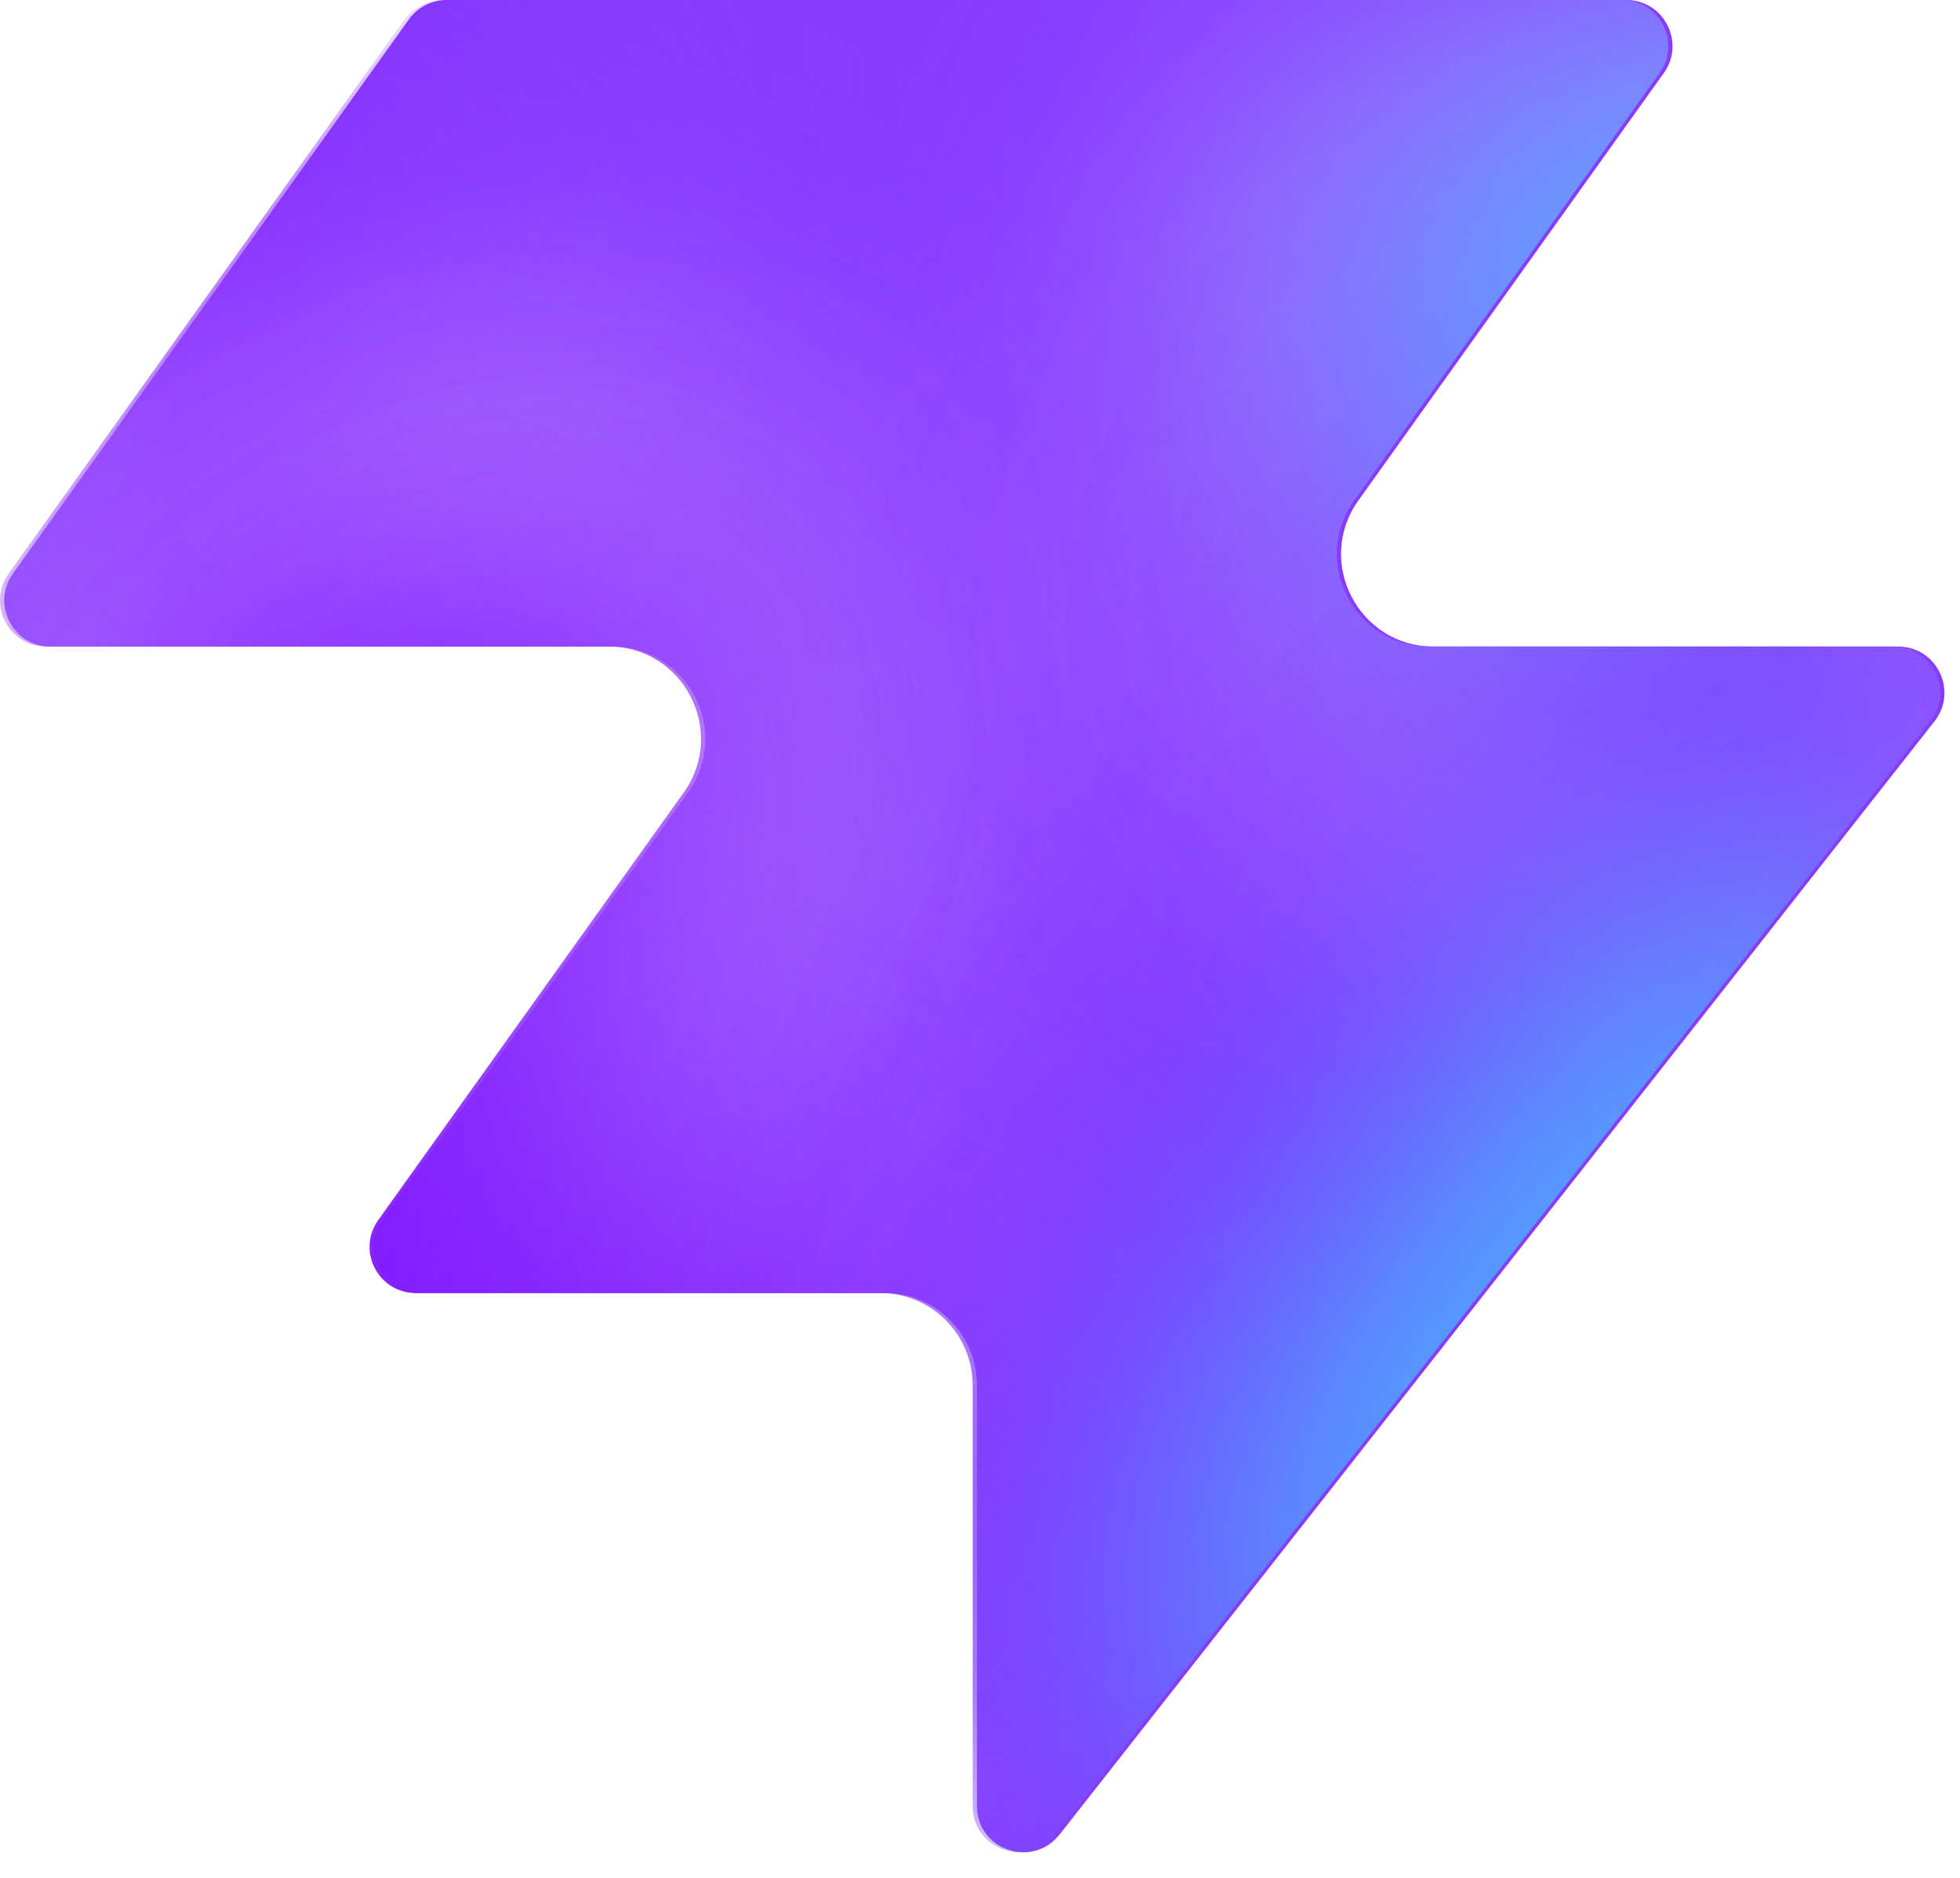
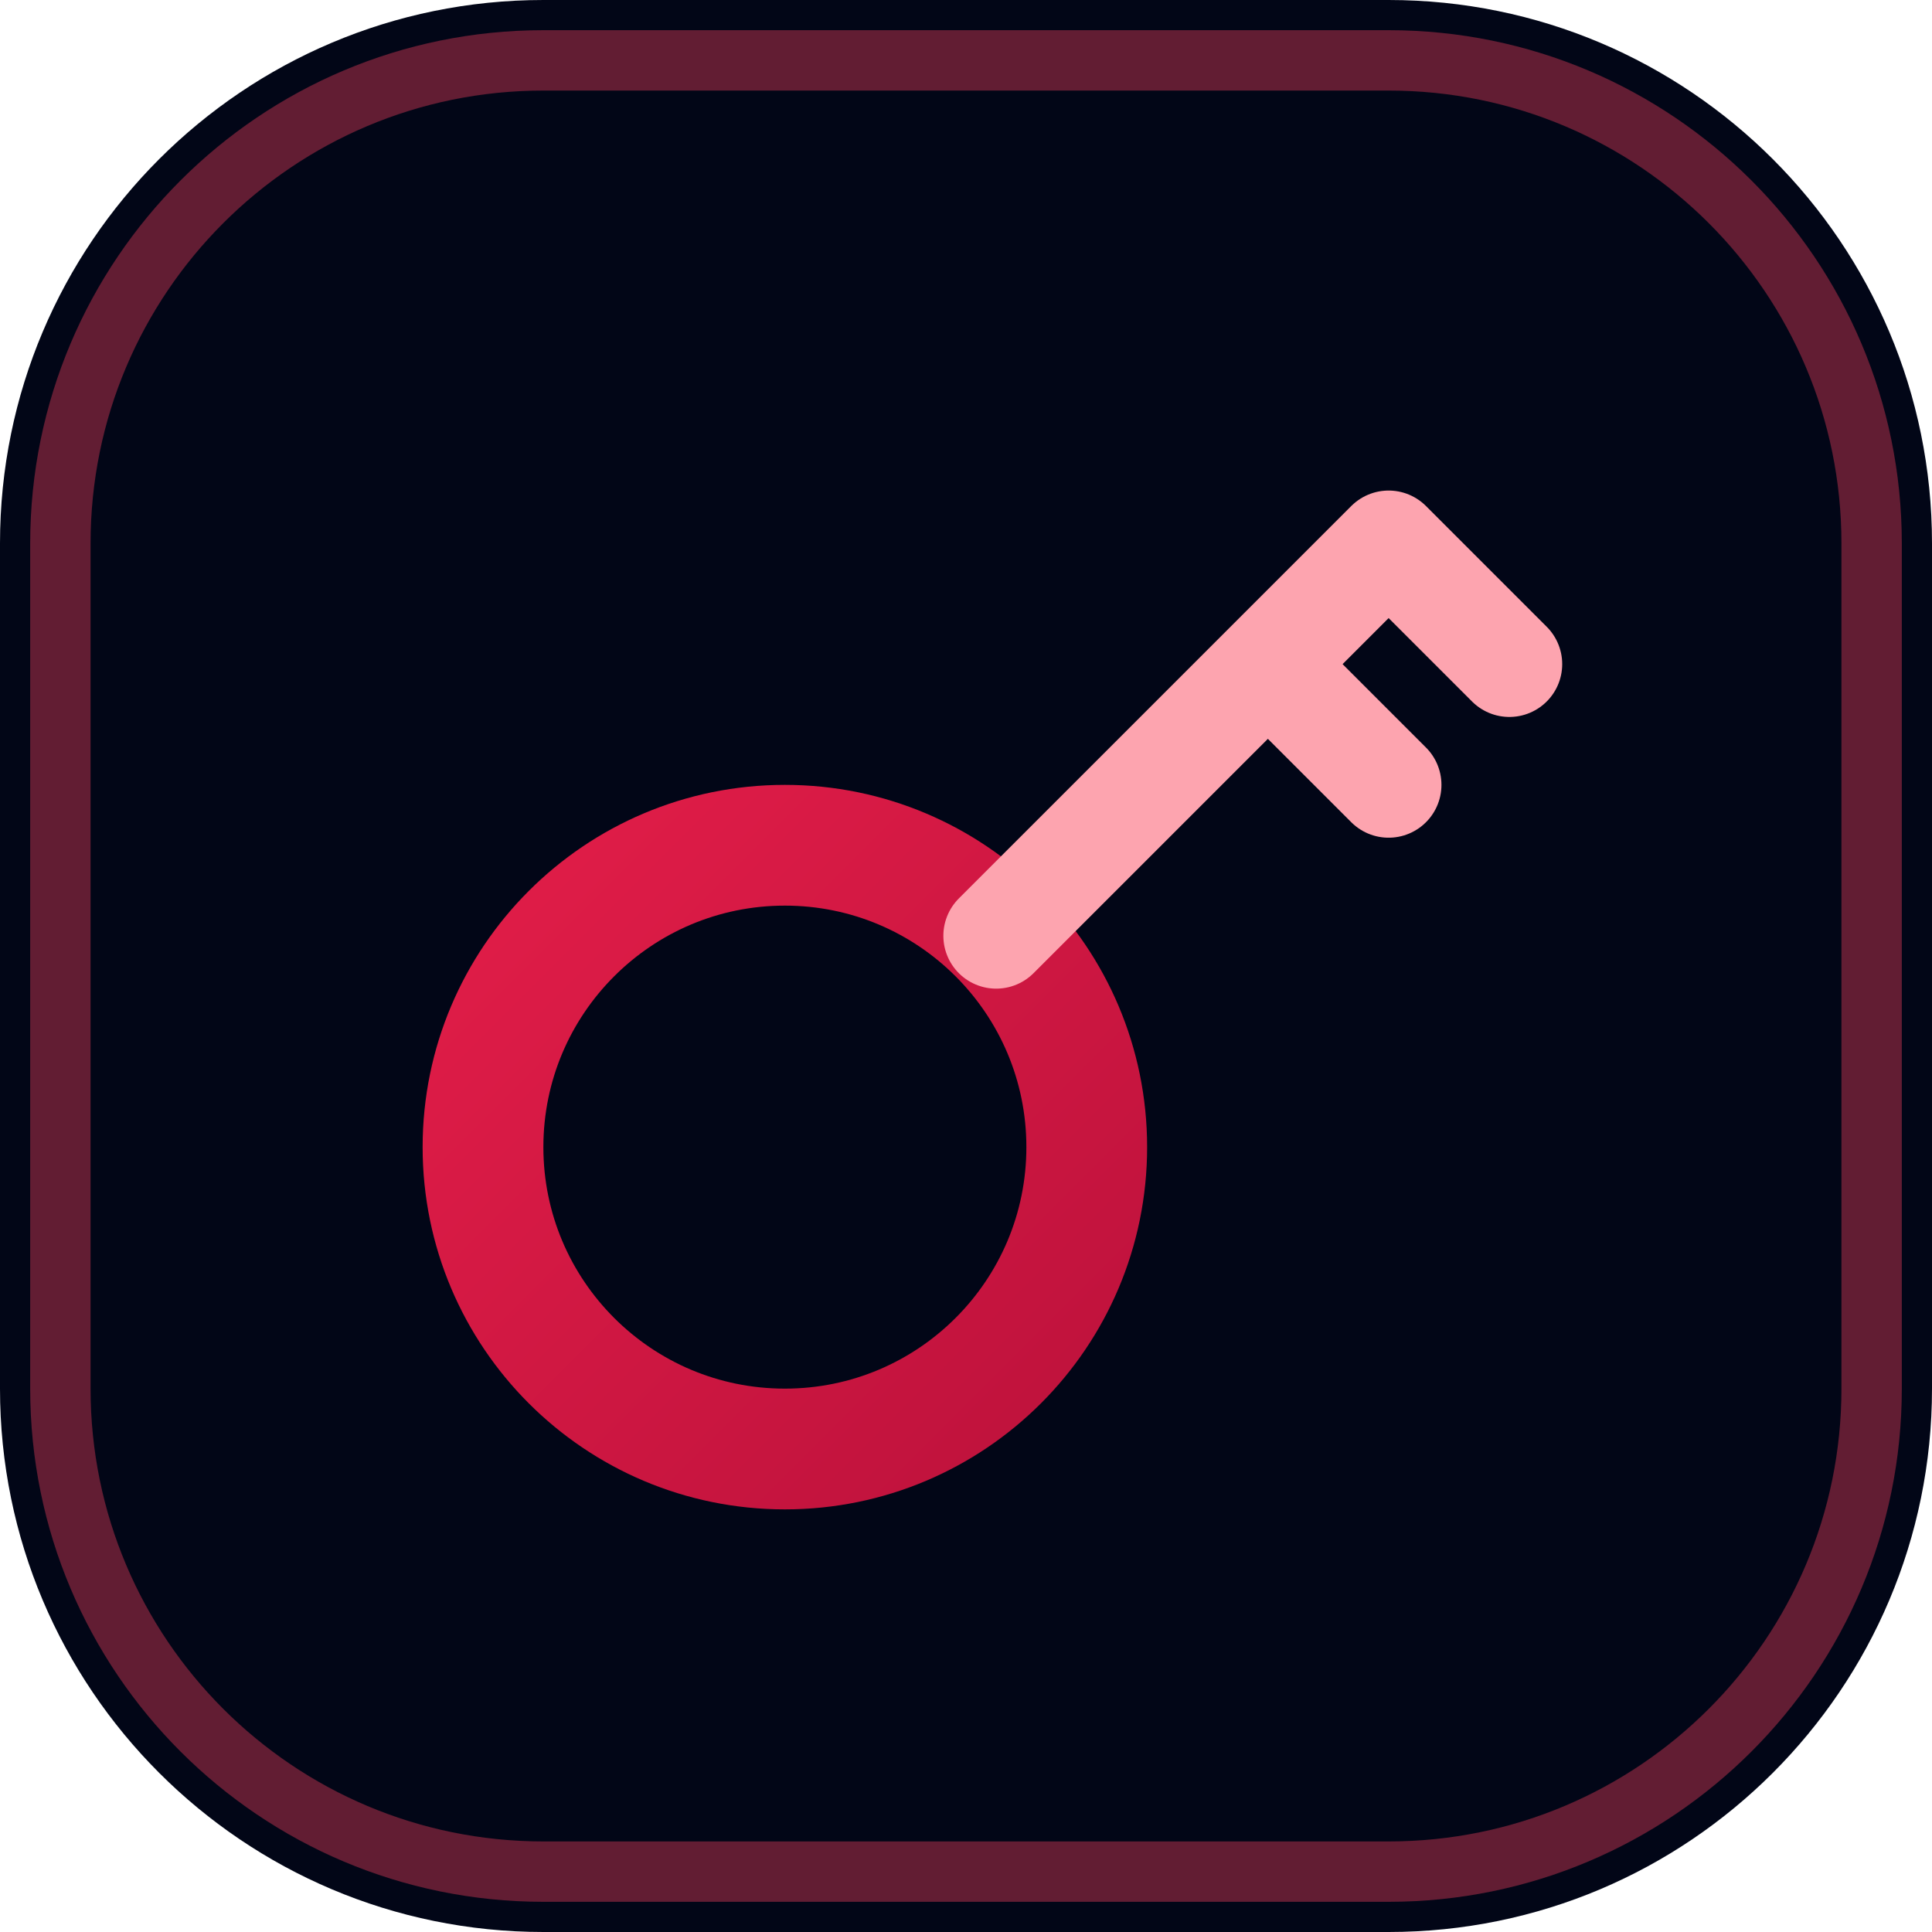
- <svg xmlns="http://www.w3.org/2000/svg" width="48" height="46" fill="none" viewBox="0 0 48 46">
-   <path fill="#863bff" d="M25.946 44.938c-.664.845-2.021.375-2.021-.698V33.937a2.26 2.26 0 0 0-2.262-2.262H10.287c-.92 0-1.456-1.04-.92-1.788l7.48-10.471c1.07-1.497 0-3.578-1.842-3.578H1.237c-.92 0-1.456-1.04-.92-1.788L10.013.474c.214-.297.556-.474.92-.474h28.894c.92 0 1.456 1.04.92 1.788l-7.48 10.471c-1.07 1.498 0 3.579 1.842 3.579h11.377c.943 0 1.473 1.088.89 1.83L25.947 44.94z" style="fill:#863bff;fill:color(display-p3 .525 .23 1);fill-opacity:1" />
-   <mask id="a" width="48" height="46" x="0" y="0" maskUnits="userSpaceOnUse" style="mask-type:alpha">
-     <path fill="#000" d="M25.842 44.938c-.664.844-2.021.375-2.021-.698V33.937a2.26 2.26 0 0 0-2.262-2.262H10.183c-.92 0-1.456-1.04-.92-1.788l7.48-10.471c1.07-1.498 0-3.579-1.842-3.579H1.133c-.92 0-1.456-1.04-.92-1.787L9.91.473c.214-.297.556-.474.92-.474h28.894c.92 0 1.456 1.04.92 1.788l-7.48 10.471c-1.07 1.498 0 3.578 1.842 3.578h11.377c.943 0 1.473 1.088.89 1.832L25.843 44.94z" style="fill:#000;fill-opacity:1" />
-   </mask>
-   <g mask="url(#a)">
-     <g filter="url(#b)">
-       <ellipse cx="5.508" cy="14.704" fill="#ede6ff" rx="5.508" ry="14.704" style="fill:#ede6ff;fill:color(display-p3 .927 .903 1);fill-opacity:1" transform="matrix(.00324 1 1 -.00324 -4.47 31.516)" />
-     </g>
-     <g filter="url(#c)">
-       <ellipse cx="10.399" cy="29.851" fill="#ede6ff" rx="10.399" ry="29.851" style="fill:#ede6ff;fill:color(display-p3 .927 .903 1);fill-opacity:1" transform="matrix(.00324 1 1 -.00324 -39.328 7.883)" />
-     </g>
-     <g filter="url(#d)">
-       <ellipse cx="5.508" cy="30.487" fill="#7e14ff" rx="5.508" ry="30.487" style="fill:#7e14ff;fill:color(display-p3 .492 .077 1);fill-opacity:1" transform="rotate(89.814 -25.913 -14.639)scale(1 -1)" />
-     </g>
-     <g filter="url(#e)">
-       <ellipse cx="5.508" cy="30.599" fill="#7e14ff" rx="5.508" ry="30.599" style="fill:#7e14ff;fill:color(display-p3 .492 .077 1);fill-opacity:1" transform="rotate(89.814 -32.644 -3.334)scale(1 -1)" />
-     </g>
-     <g filter="url(#f)">
-       <ellipse cx="5.508" cy="30.599" fill="#7e14ff" rx="5.508" ry="30.599" style="fill:#7e14ff;fill:color(display-p3 .492 .077 1);fill-opacity:1" transform="matrix(.00324 1 1 -.00324 -34.34 30.47)" />
-     </g>
-     <g filter="url(#g)">
-       <ellipse cx="14.072" cy="22.078" fill="#ede6ff" rx="14.072" ry="22.078" style="fill:#ede6ff;fill:color(display-p3 .927 .903 1);fill-opacity:1" transform="rotate(93.35 24.506 48.493)scale(-1 1)" />
-     </g>
-     <g filter="url(#h)">
-       <ellipse cx="3.47" cy="21.501" fill="#7e14ff" rx="3.47" ry="21.501" style="fill:#7e14ff;fill:color(display-p3 .492 .077 1);fill-opacity:1" transform="rotate(89.009 28.708 47.59)scale(-1 1)" />
-     </g>
-     <g filter="url(#i)">
-       <ellipse cx="3.47" cy="21.501" fill="#7e14ff" rx="3.47" ry="21.501" style="fill:#7e14ff;fill:color(display-p3 .492 .077 1);fill-opacity:1" transform="rotate(89.009 28.708 47.59)scale(-1 1)" />
-     </g>
-     <g filter="url(#j)">
-       <ellipse cx=".387" cy="8.972" fill="#7e14ff" rx="4.407" ry="29.108" style="fill:#7e14ff;fill:color(display-p3 .492 .077 1);fill-opacity:1" transform="rotate(39.51 .387 8.972)" />
-     </g>
-     <g filter="url(#k)">
-       <ellipse cx="47.523" cy="-6.092" fill="#7e14ff" rx="4.407" ry="29.108" style="fill:#7e14ff;fill:color(display-p3 .492 .077 1);fill-opacity:1" transform="rotate(37.892 47.523 -6.092)" />
-     </g>
-     <g filter="url(#l)">
-       <ellipse cx="41.412" cy="6.333" fill="#47bfff" rx="5.971" ry="9.665" style="fill:#47bfff;fill:color(display-p3 .28 .748 1);fill-opacity:1" transform="rotate(37.892 41.412 6.333)" />
-     </g>
-     <g filter="url(#m)">
-       <ellipse cx="-1.879" cy="38.332" fill="#7e14ff" rx="4.407" ry="29.108" style="fill:#7e14ff;fill:color(display-p3 .492 .077 1);fill-opacity:1" transform="rotate(37.892 -1.88 38.332)" />
-     </g>
-     <g filter="url(#n)">
-       <ellipse cx="-1.879" cy="38.332" fill="#7e14ff" rx="4.407" ry="29.108" style="fill:#7e14ff;fill:color(display-p3 .492 .077 1);fill-opacity:1" transform="rotate(37.892 -1.88 38.332)" />
-     </g>
-     <g filter="url(#o)">
-       <ellipse cx="35.651" cy="29.907" fill="#7e14ff" rx="4.407" ry="29.108" style="fill:#7e14ff;fill:color(display-p3 .492 .077 1);fill-opacity:1" transform="rotate(37.892 35.651 29.907)" />
-     </g>
-     <g filter="url(#p)">
-       <ellipse cx="38.418" cy="32.4" fill="#47bfff" rx="5.971" ry="15.297" style="fill:#47bfff;fill:color(display-p3 .28 .748 1);fill-opacity:1" transform="rotate(37.892 38.418 32.4)" />
-     </g>
-   </g>
+ <svg xmlns="http://www.w3.org/2000/svg" viewBox="0 0 64 64" width="64" height="64">
  <defs>
-     <filter id="b" width="60.045" height="41.654" x="-19.77" y="16.149" color-interpolation-filters="sRGB" filterUnits="userSpaceOnUse">
-       <feFlood flood-opacity="0" result="BackgroundImageFix" />
-       <feBlend in="SourceGraphic" in2="BackgroundImageFix" result="shape" />
-       <feGaussianBlur result="effect1_foregroundBlur_2002_17158" stdDeviation="7.659" />
-     </filter>
-     <filter id="c" width="90.34" height="51.437" x="-54.613" y="-7.533" color-interpolation-filters="sRGB" filterUnits="userSpaceOnUse">
-       <feFlood flood-opacity="0" result="BackgroundImageFix" />
-       <feBlend in="SourceGraphic" in2="BackgroundImageFix" result="shape" />
-       <feGaussianBlur result="effect1_foregroundBlur_2002_17158" stdDeviation="7.659" />
-     </filter>
-     <filter id="d" width="79.355" height="29.4" x="-49.64" y="2.03" color-interpolation-filters="sRGB" filterUnits="userSpaceOnUse">
-       <feFlood flood-opacity="0" result="BackgroundImageFix" />
-       <feBlend in="SourceGraphic" in2="BackgroundImageFix" result="shape" />
-       <feGaussianBlur result="effect1_foregroundBlur_2002_17158" stdDeviation="4.596" />
-     </filter>
-     <filter id="e" width="79.579" height="29.4" x="-45.045" y="20.029" color-interpolation-filters="sRGB" filterUnits="userSpaceOnUse">
-       <feFlood flood-opacity="0" result="BackgroundImageFix" />
-       <feBlend in="SourceGraphic" in2="BackgroundImageFix" result="shape" />
-       <feGaussianBlur result="effect1_foregroundBlur_2002_17158" stdDeviation="4.596" />
-     </filter>
-     <filter id="f" width="79.579" height="29.4" x="-43.513" y="21.178" color-interpolation-filters="sRGB" filterUnits="userSpaceOnUse">
-       <feFlood flood-opacity="0" result="BackgroundImageFix" />
-       <feBlend in="SourceGraphic" in2="BackgroundImageFix" result="shape" />
-       <feGaussianBlur result="effect1_foregroundBlur_2002_17158" stdDeviation="4.596" />
-     </filter>
-     <filter id="g" width="74.749" height="58.852" x="15.756" y="-17.901" color-interpolation-filters="sRGB" filterUnits="userSpaceOnUse">
-       <feFlood flood-opacity="0" result="BackgroundImageFix" />
-       <feBlend in="SourceGraphic" in2="BackgroundImageFix" result="shape" />
-       <feGaussianBlur result="effect1_foregroundBlur_2002_17158" stdDeviation="7.659" />
-     </filter>
-     <filter id="h" width="61.377" height="25.362" x="23.548" y="2.284" color-interpolation-filters="sRGB" filterUnits="userSpaceOnUse">
-       <feFlood flood-opacity="0" result="BackgroundImageFix" />
-       <feBlend in="SourceGraphic" in2="BackgroundImageFix" result="shape" />
-       <feGaussianBlur result="effect1_foregroundBlur_2002_17158" stdDeviation="4.596" />
-     </filter>
-     <filter id="i" width="61.377" height="25.362" x="23.548" y="2.284" color-interpolation-filters="sRGB" filterUnits="userSpaceOnUse">
-       <feFlood flood-opacity="0" result="BackgroundImageFix" />
-       <feBlend in="SourceGraphic" in2="BackgroundImageFix" result="shape" />
-       <feGaussianBlur result="effect1_foregroundBlur_2002_17158" stdDeviation="4.596" />
-     </filter>
-     <filter id="j" width="56.045" height="63.649" x="-27.636" y="-22.853" color-interpolation-filters="sRGB" filterUnits="userSpaceOnUse">
-       <feFlood flood-opacity="0" result="BackgroundImageFix" />
-       <feBlend in="SourceGraphic" in2="BackgroundImageFix" result="shape" />
-       <feGaussianBlur result="effect1_foregroundBlur_2002_17158" stdDeviation="4.596" />
-     </filter>
-     <filter id="k" width="54.814" height="64.646" x="20.116" y="-38.415" color-interpolation-filters="sRGB" filterUnits="userSpaceOnUse">
-       <feFlood flood-opacity="0" result="BackgroundImageFix" />
-       <feBlend in="SourceGraphic" in2="BackgroundImageFix" result="shape" />
-       <feGaussianBlur result="effect1_foregroundBlur_2002_17158" stdDeviation="4.596" />
-     </filter>
-     <filter id="l" width="33.541" height="35.313" x="24.641" y="-11.323" color-interpolation-filters="sRGB" filterUnits="userSpaceOnUse">
-       <feFlood flood-opacity="0" result="BackgroundImageFix" />
-       <feBlend in="SourceGraphic" in2="BackgroundImageFix" result="shape" />
-       <feGaussianBlur result="effect1_foregroundBlur_2002_17158" stdDeviation="4.596" />
-     </filter>
-     <filter id="m" width="54.814" height="64.646" x="-29.286" y="6.009" color-interpolation-filters="sRGB" filterUnits="userSpaceOnUse">
-       <feFlood flood-opacity="0" result="BackgroundImageFix" />
-       <feBlend in="SourceGraphic" in2="BackgroundImageFix" result="shape" />
-       <feGaussianBlur result="effect1_foregroundBlur_2002_17158" stdDeviation="4.596" />
-     </filter>
-     <filter id="n" width="54.814" height="64.646" x="-29.286" y="6.009" color-interpolation-filters="sRGB" filterUnits="userSpaceOnUse">
-       <feFlood flood-opacity="0" result="BackgroundImageFix" />
-       <feBlend in="SourceGraphic" in2="BackgroundImageFix" result="shape" />
-       <feGaussianBlur result="effect1_foregroundBlur_2002_17158" stdDeviation="4.596" />
-     </filter>
-     <filter id="o" width="54.814" height="64.646" x="8.244" y="-2.416" color-interpolation-filters="sRGB" filterUnits="userSpaceOnUse">
-       <feFlood flood-opacity="0" result="BackgroundImageFix" />
-       <feBlend in="SourceGraphic" in2="BackgroundImageFix" result="shape" />
-       <feGaussianBlur result="effect1_foregroundBlur_2002_17158" stdDeviation="4.596" />
-     </filter>
-     <filter id="p" width="39.409" height="43.623" x="18.713" y="10.588" color-interpolation-filters="sRGB" filterUnits="userSpaceOnUse">
-       <feFlood flood-opacity="0" result="BackgroundImageFix" />
-       <feBlend in="SourceGraphic" in2="BackgroundImageFix" result="shape" />
-       <feGaussianBlur result="effect1_foregroundBlur_2002_17158" stdDeviation="4.596" />
-     </filter>
+     <linearGradient id="bg" x1="0%" y1="0%" x2="100%" y2="100%">
+       <stop offset="0%" stop-color="#e11d48" />
+       <stop offset="100%" stop-color="#be123c" />
+     </linearGradient>
  </defs>
+   <rect width="64" height="64" rx="18" fill="#020617" />
+   <rect x="2" y="2" width="60" height="60" rx="16" fill="none" stroke="#f43f5e" stroke-width="2" stroke-opacity="0.4" />
+   <circle cx="26" cy="38" r="10" fill="none" stroke="url(#bg)" stroke-width="4" />
+   <path d="M33 31L46 18M42 22L46 26M46 18L50 22" stroke="#fda4af" stroke-width="3.5" stroke-linecap="round" />
</svg>
